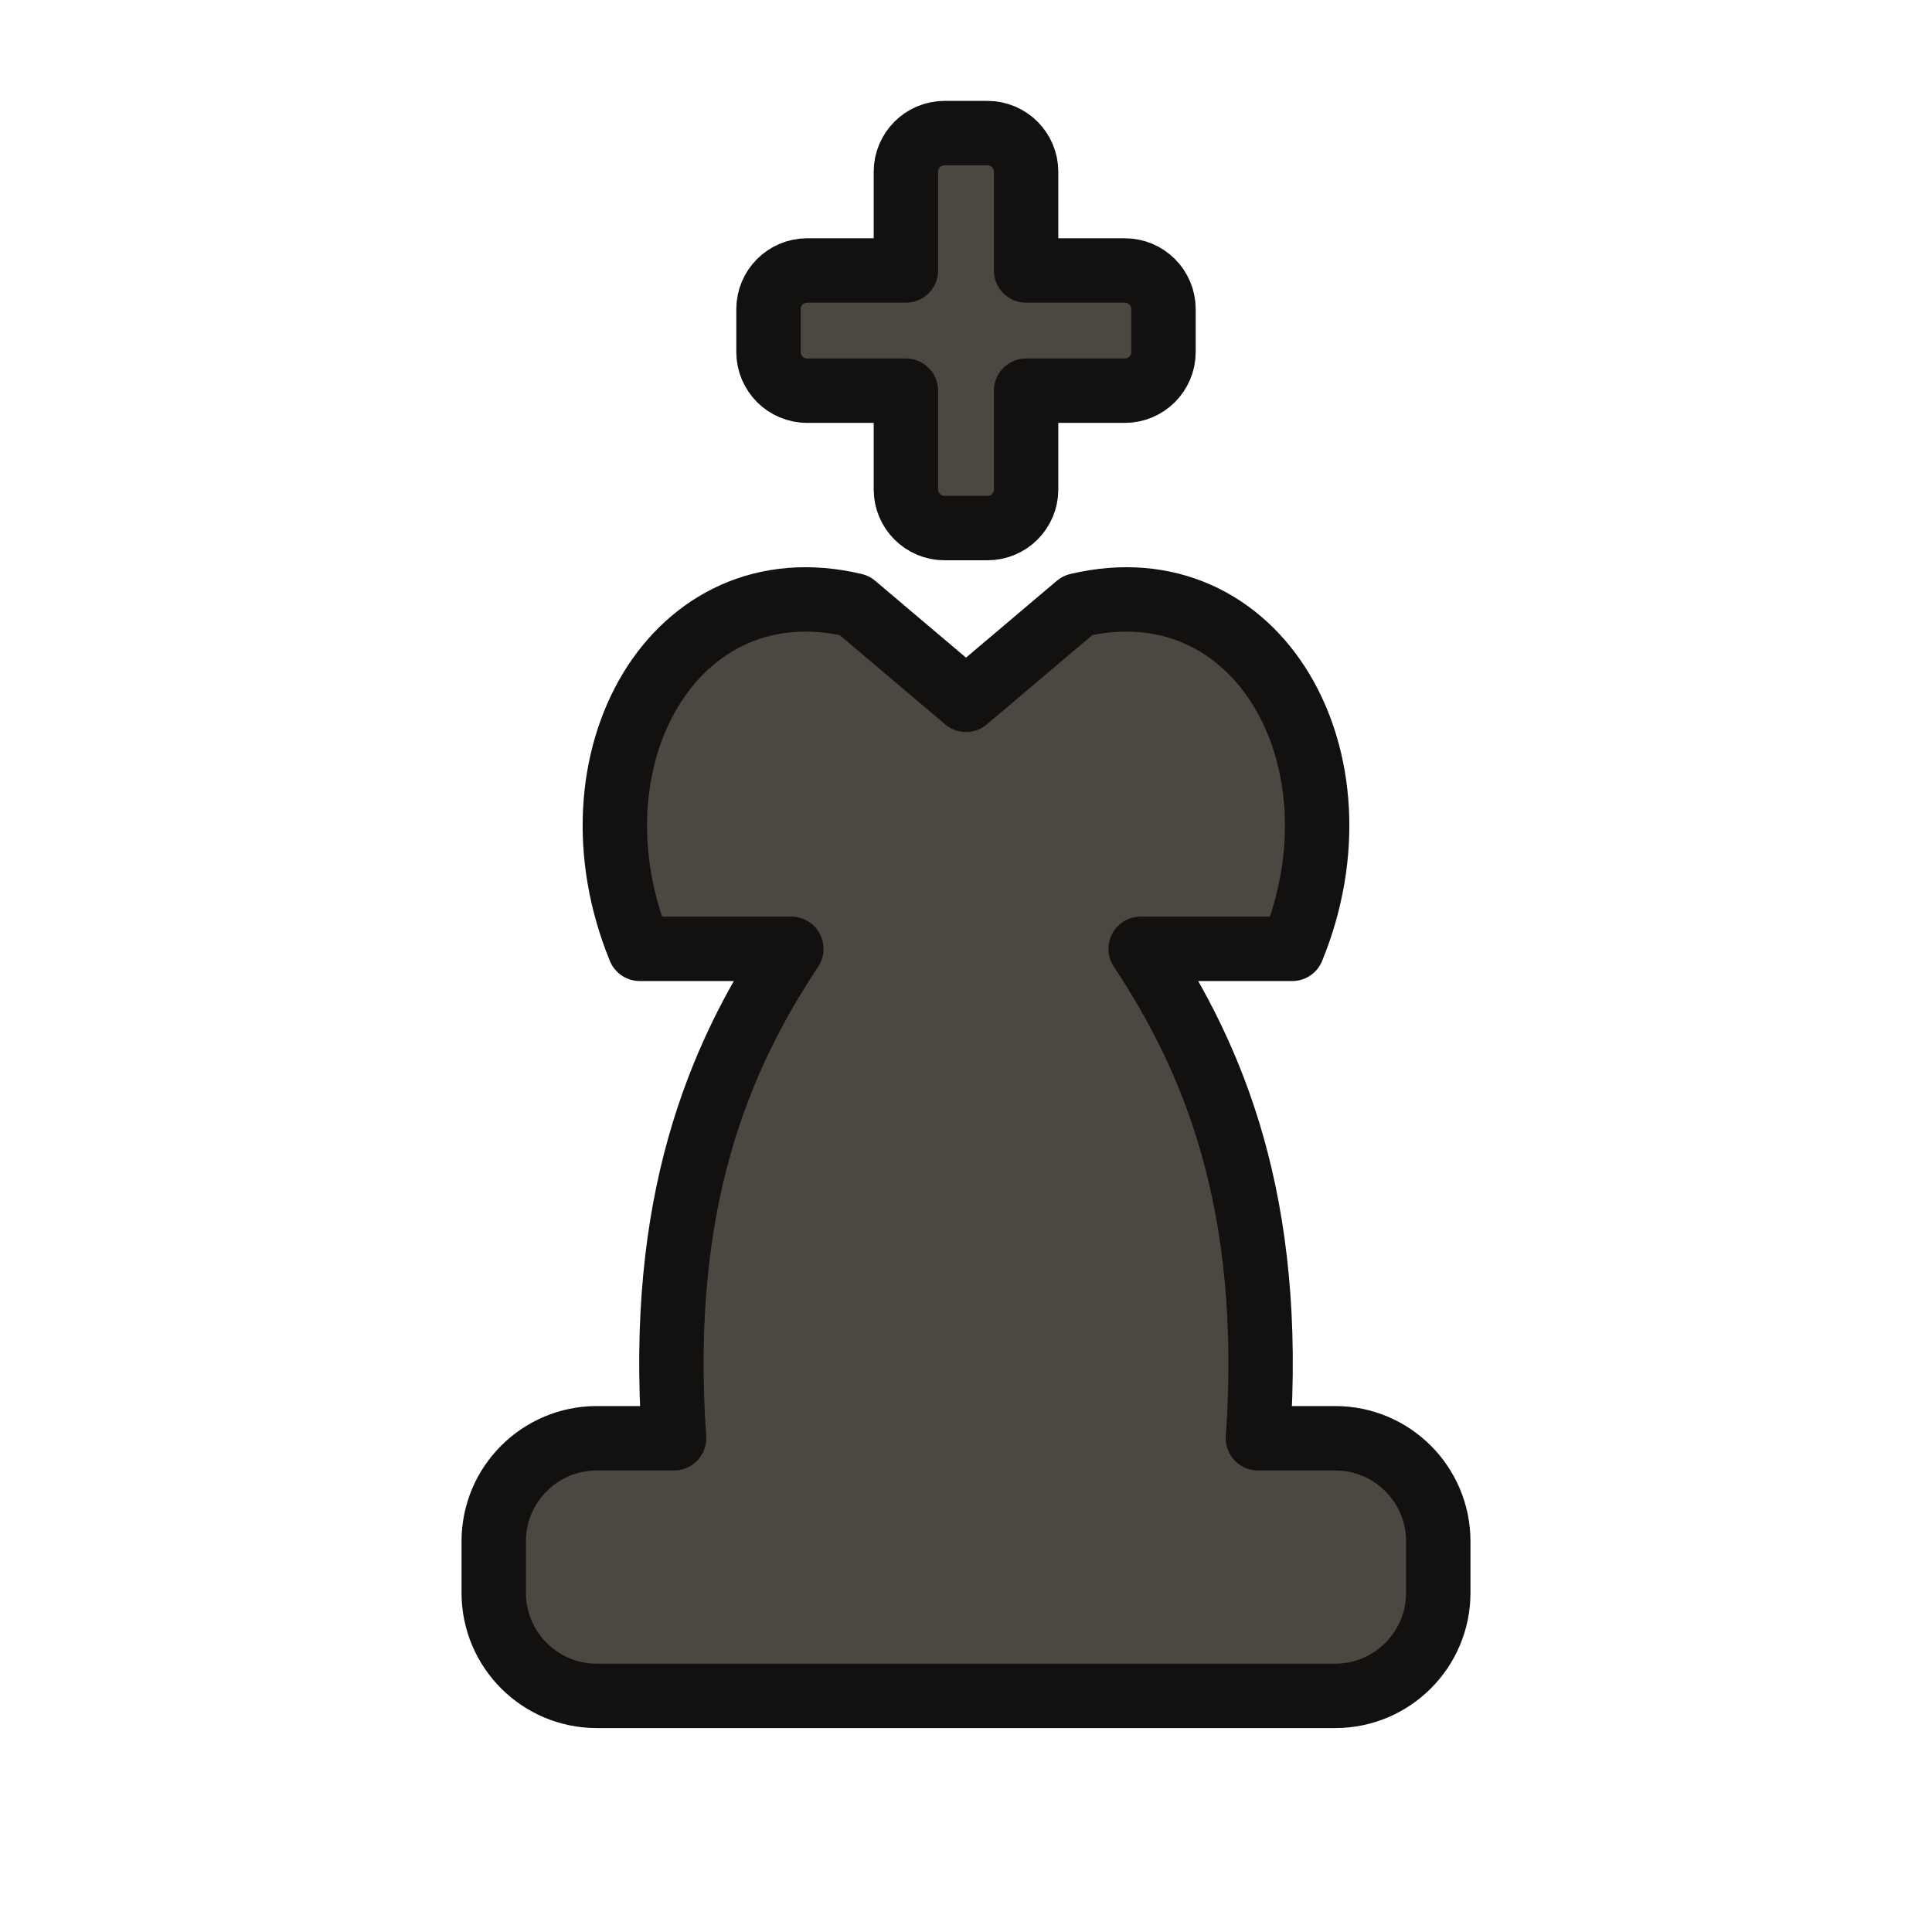
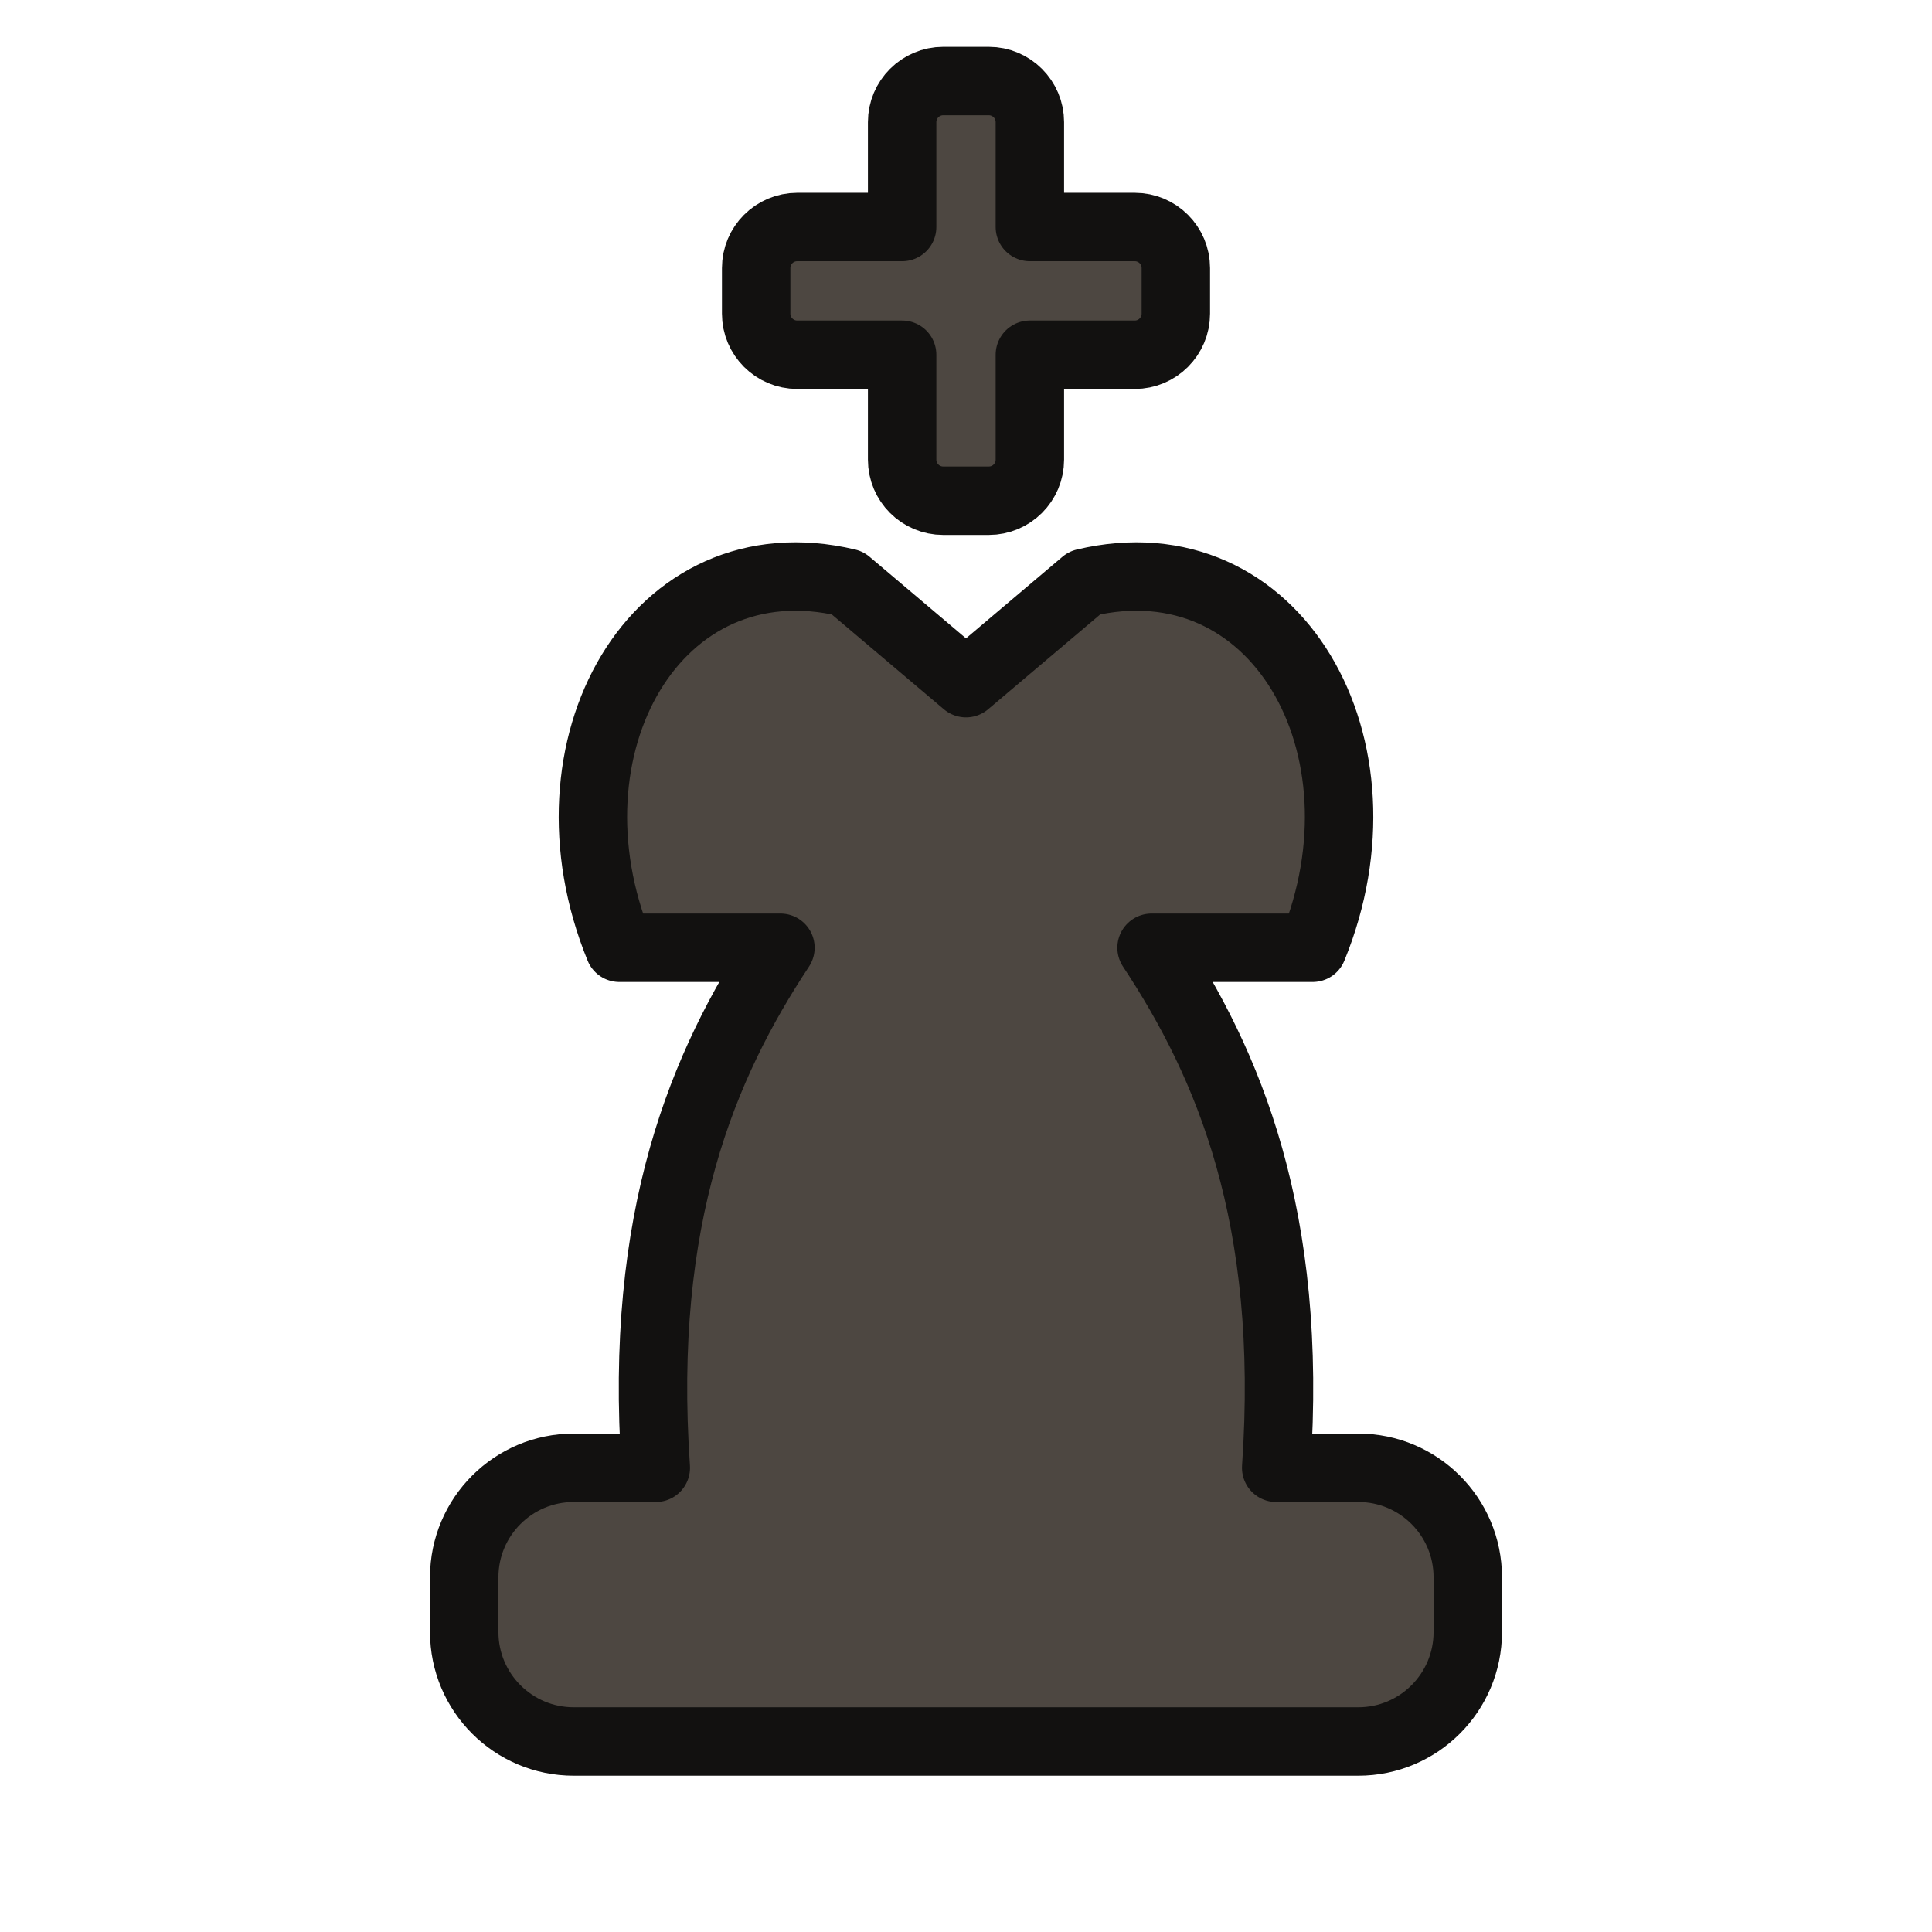
<svg xmlns="http://www.w3.org/2000/svg" viewBox="0 0 45 45" fill="none">
-   <g transform="translate(-1.5 -1.5) scale(2)">
+   <g transform="translate(-3 -3) scale(2.125)">
    <path transform="translate(6.50 1.60)" fill-rule="evenodd" d="M 1.2 15.9 L 2.1 15.9 C 1.91 13.146 2.623 11.475 3.466 10.2 L 1.7 10.2 C 0.8 8 2.1 5.7 4.2 6.2 L 5.5 7.3 L 6.8 6.2 C 8.9 5.7 10.2 8 9.3 10.2 L 7.534 10.2 C 8.377 11.475 9.09 13.146 8.9 15.9 L 9.8 15.9 C 10.462 15.9 11 16.437 11 17.1 L 11 17.7 C 11 18.363 10.462 18.9 9.8 18.9 L 1.2 18.9 C 0.538 18.9 0 18.363 0 17.7 L 0 17.1 C 0 16.437 0.538 15.9 1.2 15.9 Z M 5.75 0.7 C 5.998 0.7 6.2 0.902 6.2 1.15 L 6.2 2.3 L 7.35 2.3 C 7.598 2.3 7.8 2.501 7.8 2.75 L 7.8 3.25 C 7.8 3.498 7.598 3.7 7.35 3.7 L 6.2 3.7 L 6.2 4.85 C 6.2 5.099 5.998 5.3 5.75 5.3 L 5.25 5.3 C 5.002 5.3 4.8 5.099 4.8 4.85 L 4.8 3.7 L 3.65 3.7 C 3.402 3.7 3.2 3.498 3.2 3.25 L 3.2 2.75 C 3.2 2.501 3.402 2.3 3.65 2.3 L 4.8 2.3 L 4.8 1.15 C 4.8 0.902 5.002 0.7 5.25 0.7 L 5.75 0.7 Z" fill="#4D4741" stroke="#121110" stroke-width="0.75" stroke-linejoin="round" />
  </g>
</svg>
